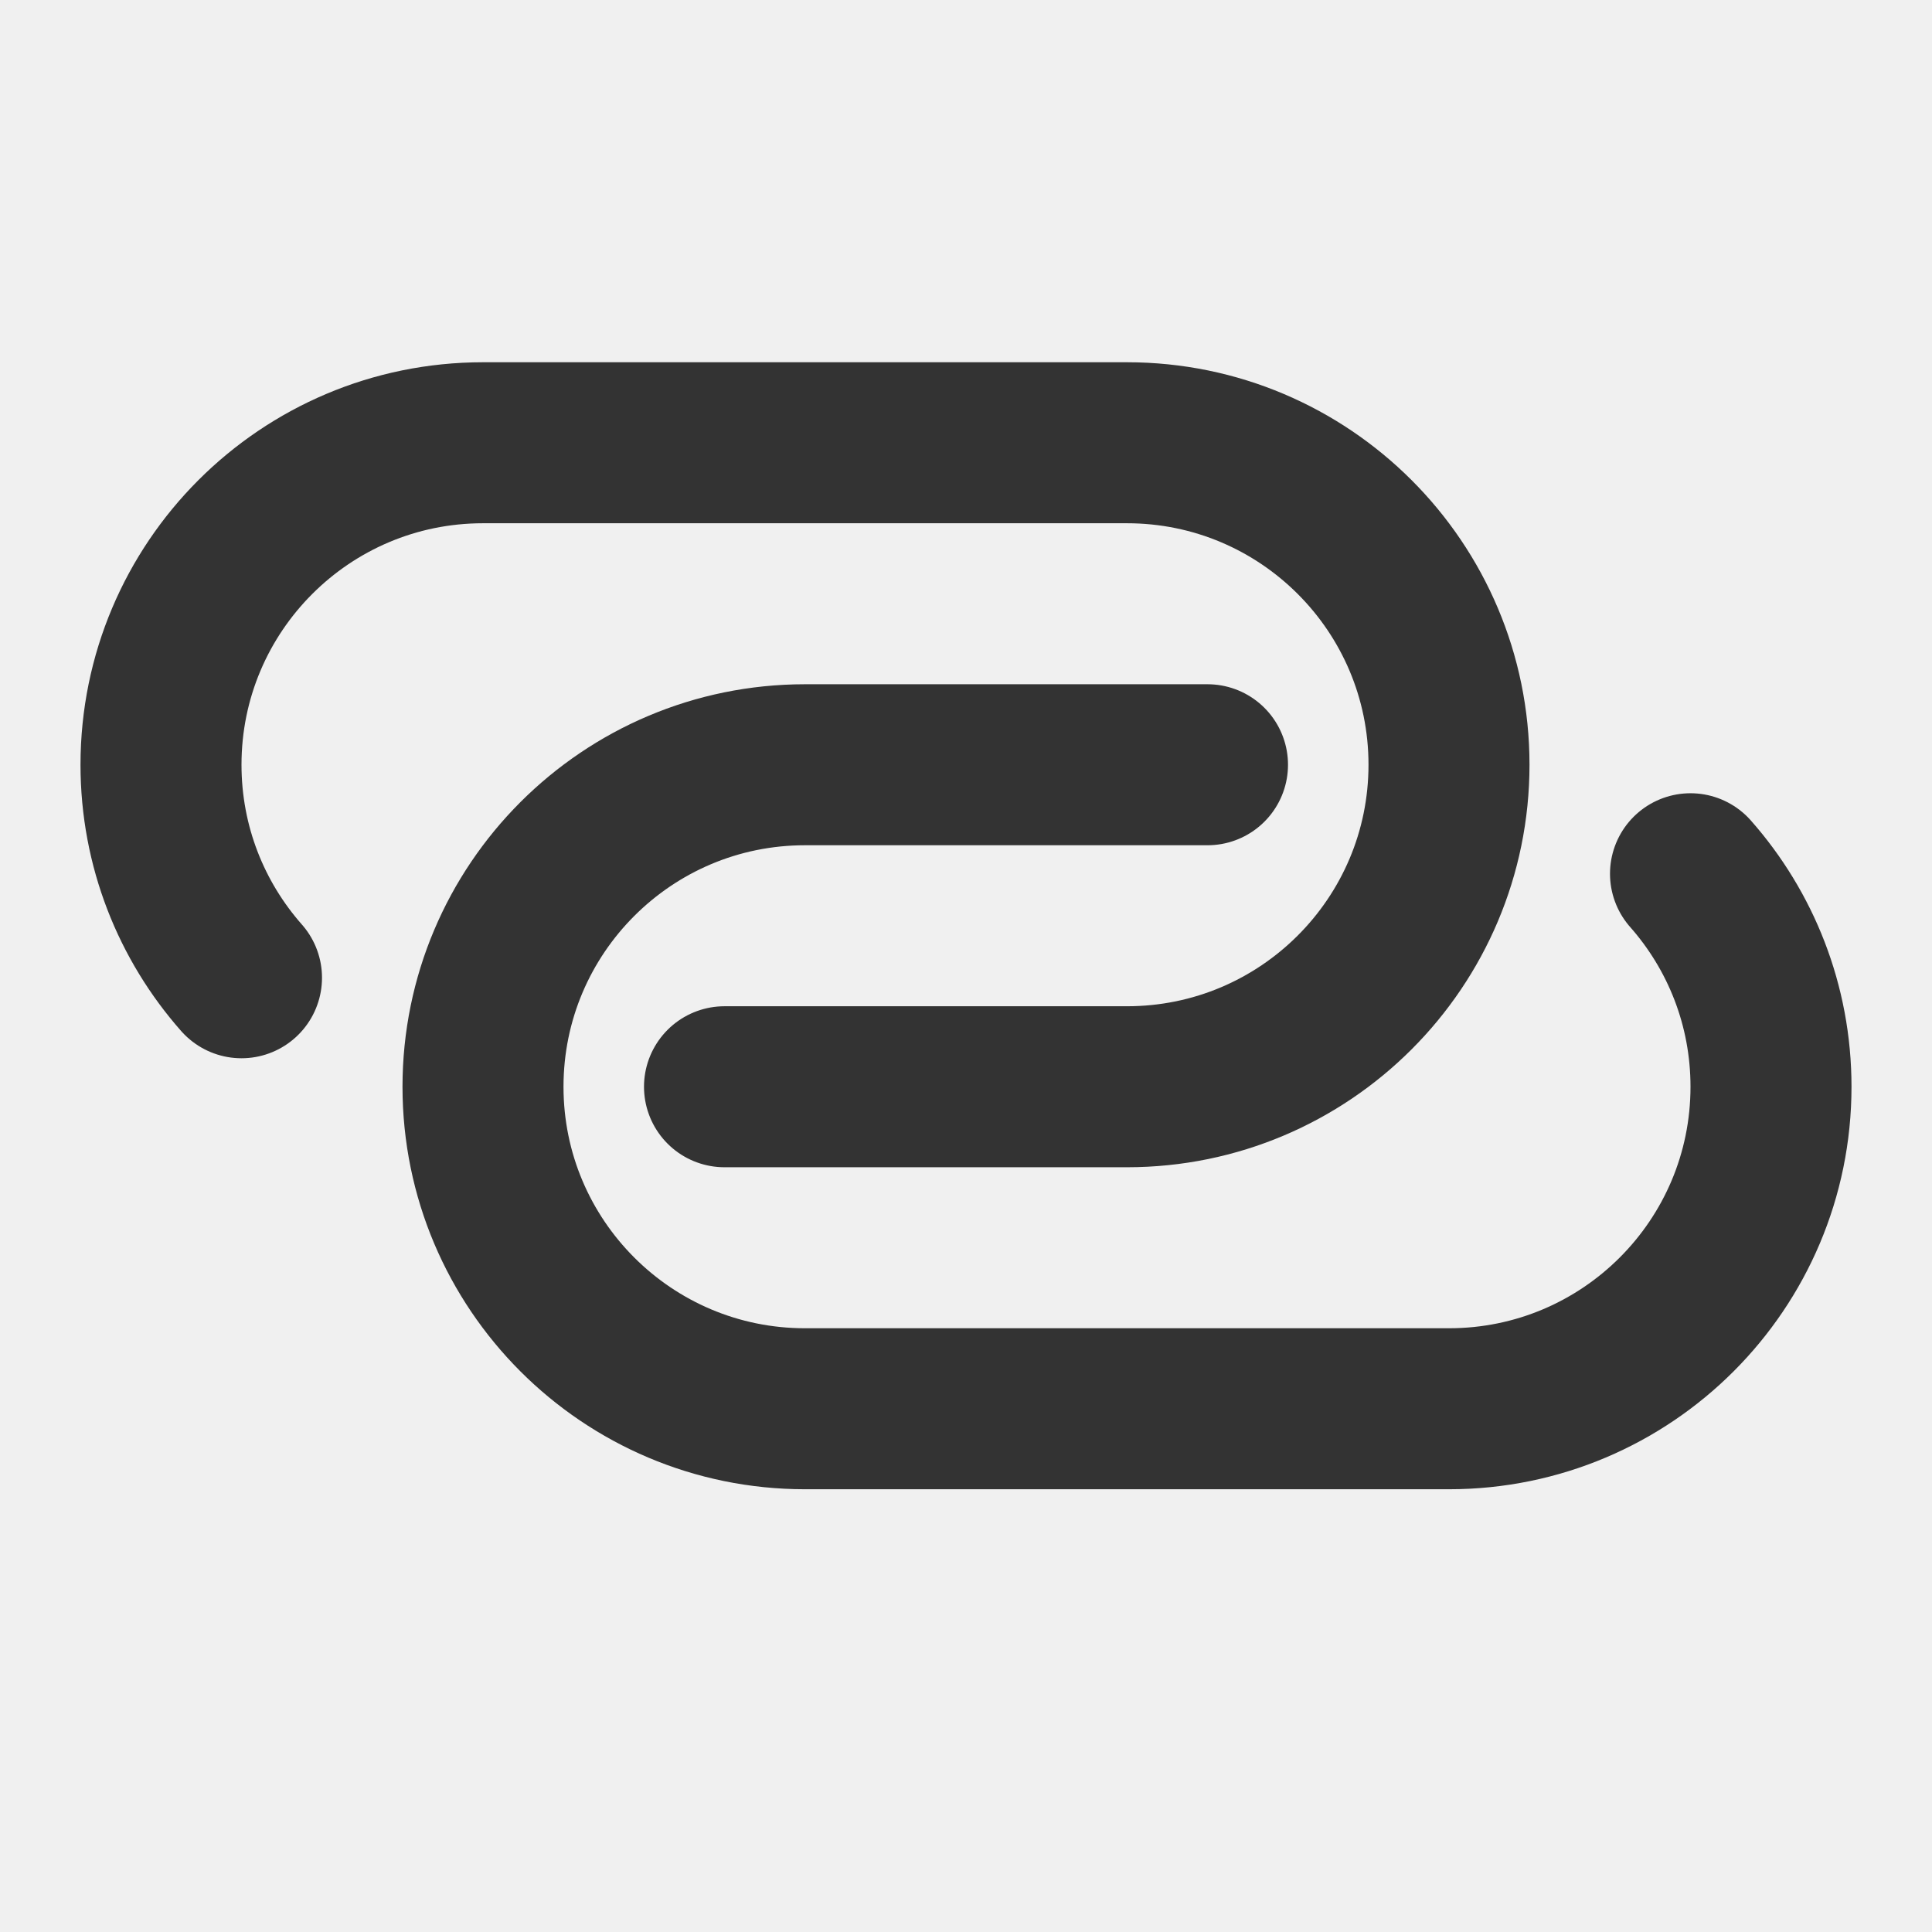
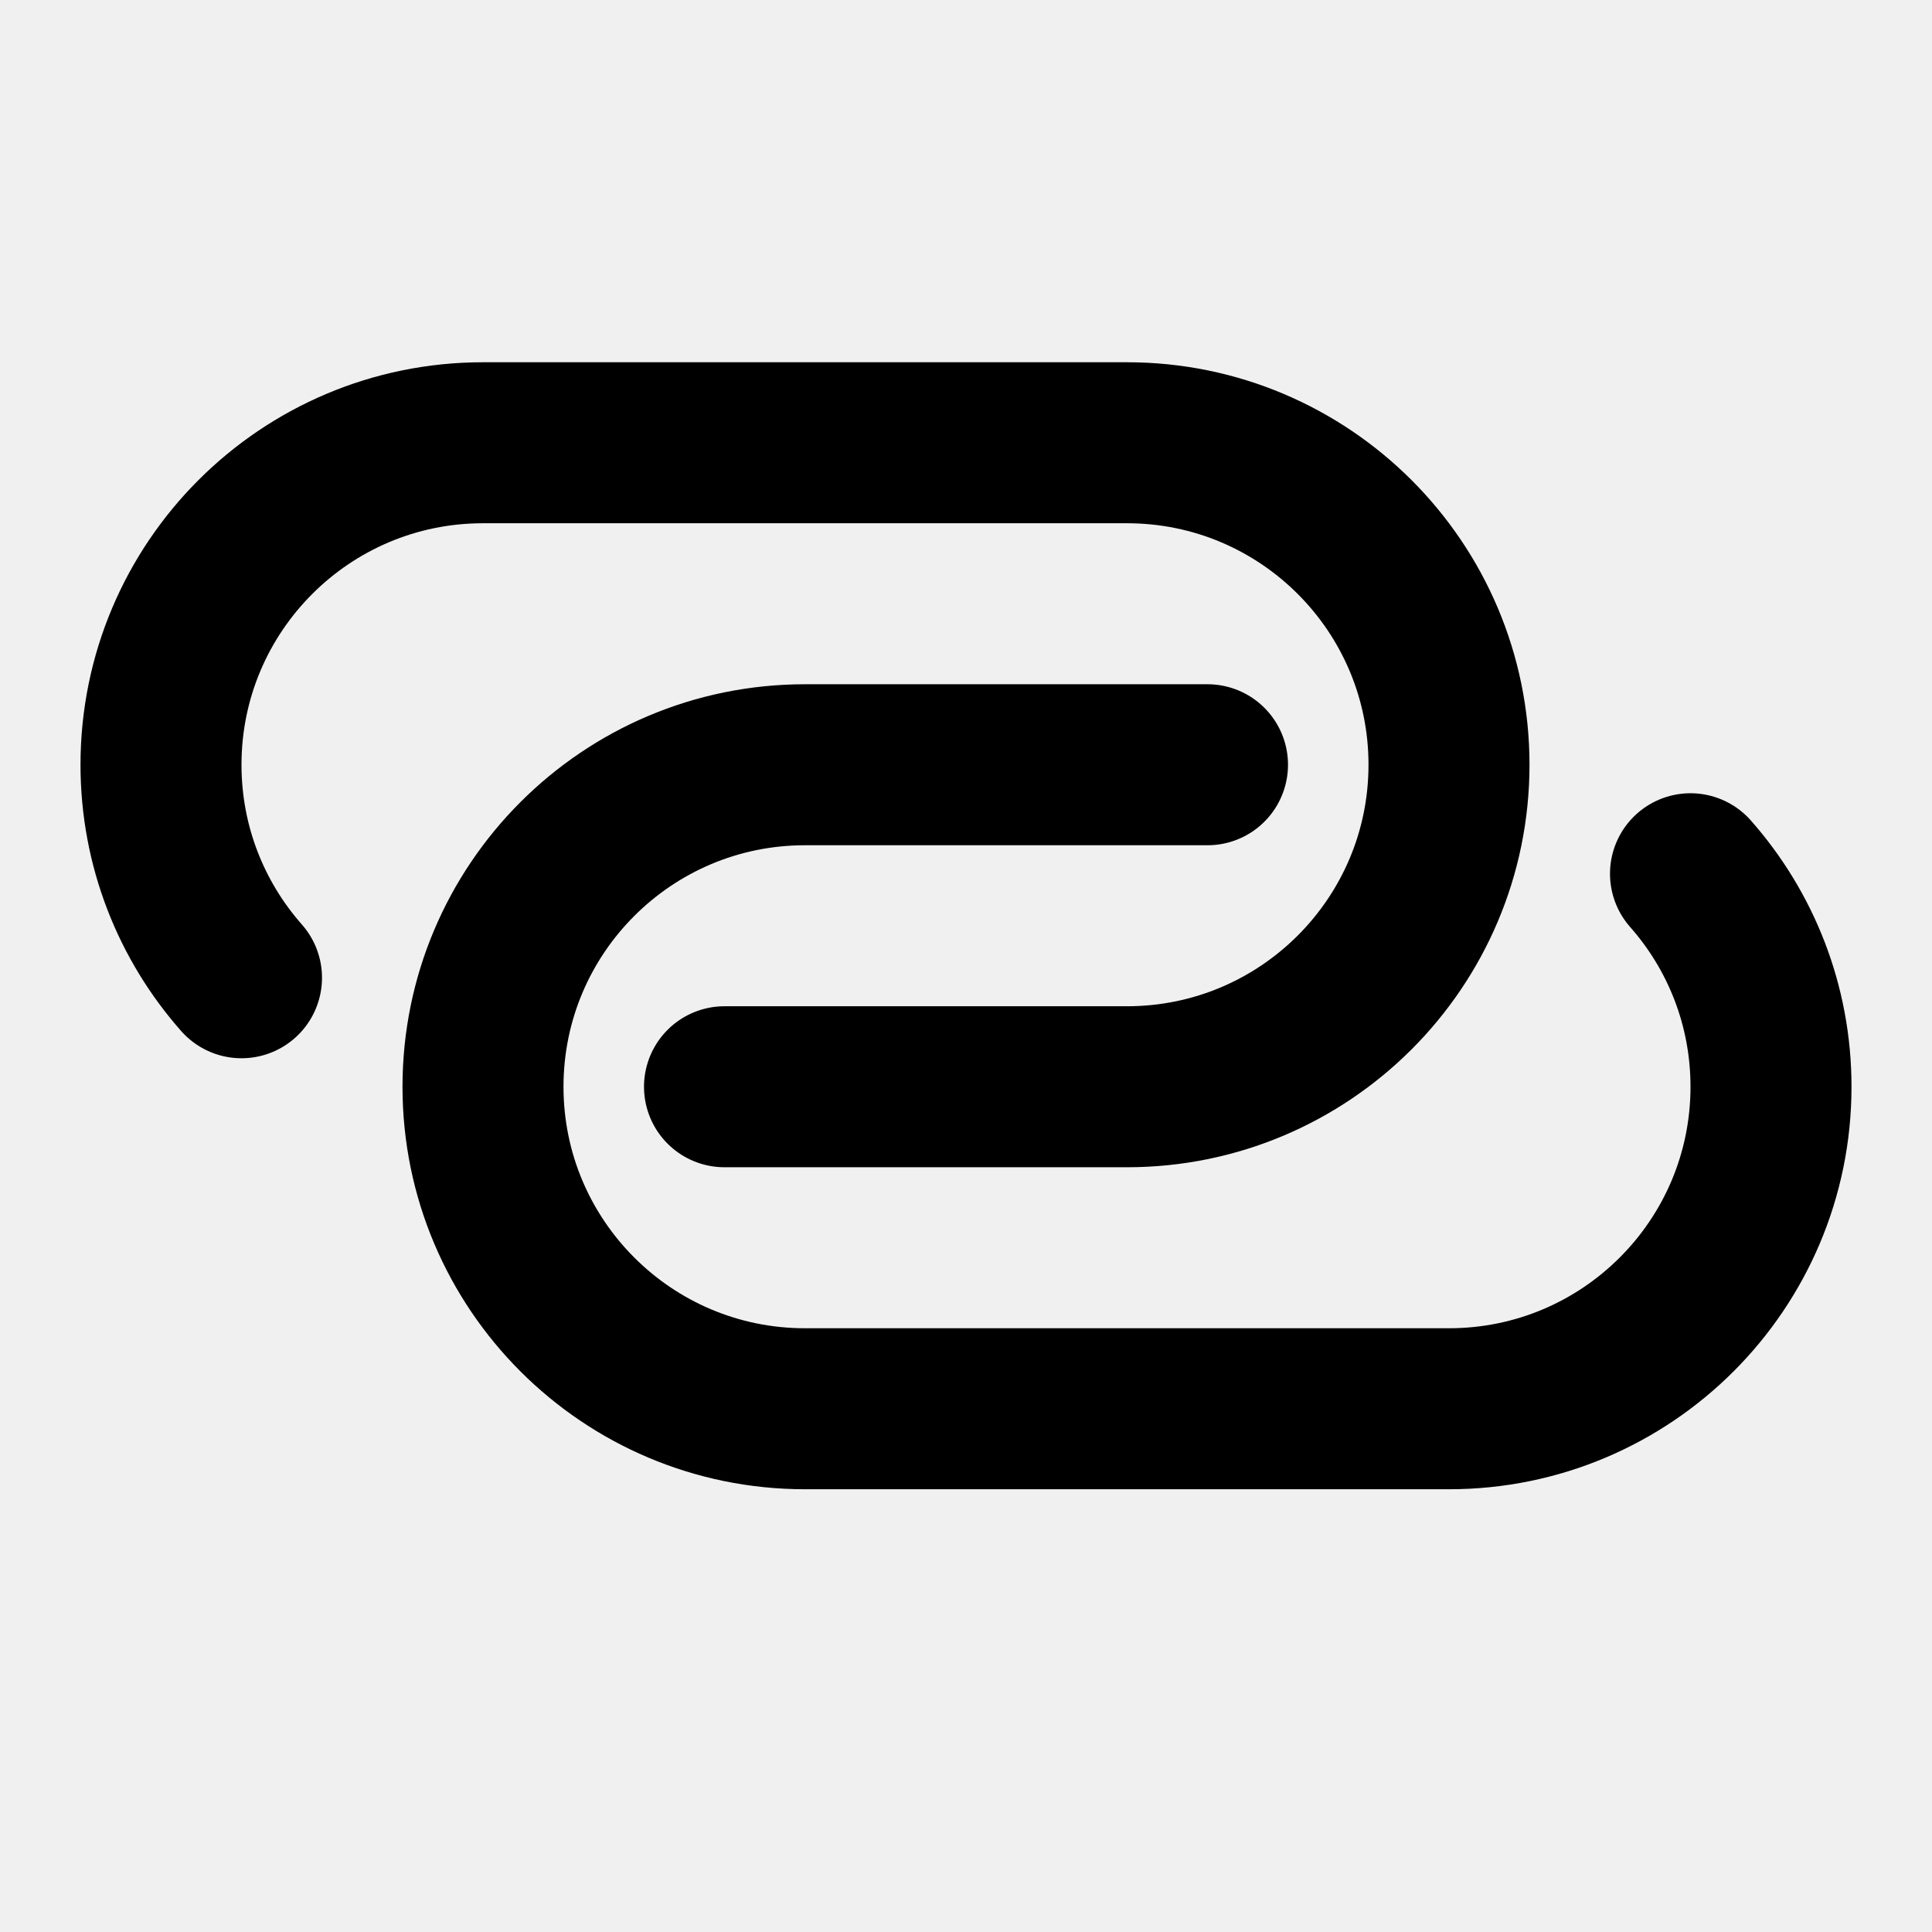
<svg xmlns="http://www.w3.org/2000/svg" width="24" height="24" viewBox="0 0 48 48" fill="none">
  <rect width="48" height="48" fill="white" fill-opacity="0.01" />
-   <path d="M30 19H20C15.582 19 12 22.582 12 27C12 31.418 15.582 35 20 35H36C40.418 35 44 31.418 44 27C44 24.971 43.245 23.119 42 21.708" stroke="#333" stroke-width="4" stroke-linecap="round" stroke-linejoin="round" />
-   <path d="M6 24.292C4.755 22.881 4 21.029 4 19C4 14.582 7.582 11 12 11H28C32.418 11 36 14.582 36 19C36 23.418 32.418 27 28 27H18" stroke="#333" stroke-width="4" stroke-linecap="round" stroke-linejoin="round" />
+   <path d="M30 19H20C15.582 19 12 22.582 12 27C12 31.418 15.582 35 20 35H36C40.418 35 44 31.418 44 27C44 24.971 43.245 23.119 42 21.708" stroke="currentColor" stroke-width="4" stroke-linecap="round" stroke-linejoin="round" />
+   <path d="M6 24.292C4.755 22.881 4 21.029 4 19C4 14.582 7.582 11 12 11H28C32.418 11 36 14.582 36 19C36 23.418 32.418 27 28 27H18" stroke="currentColor" stroke-width="4" stroke-linecap="round" stroke-linejoin="round" />
</svg>
